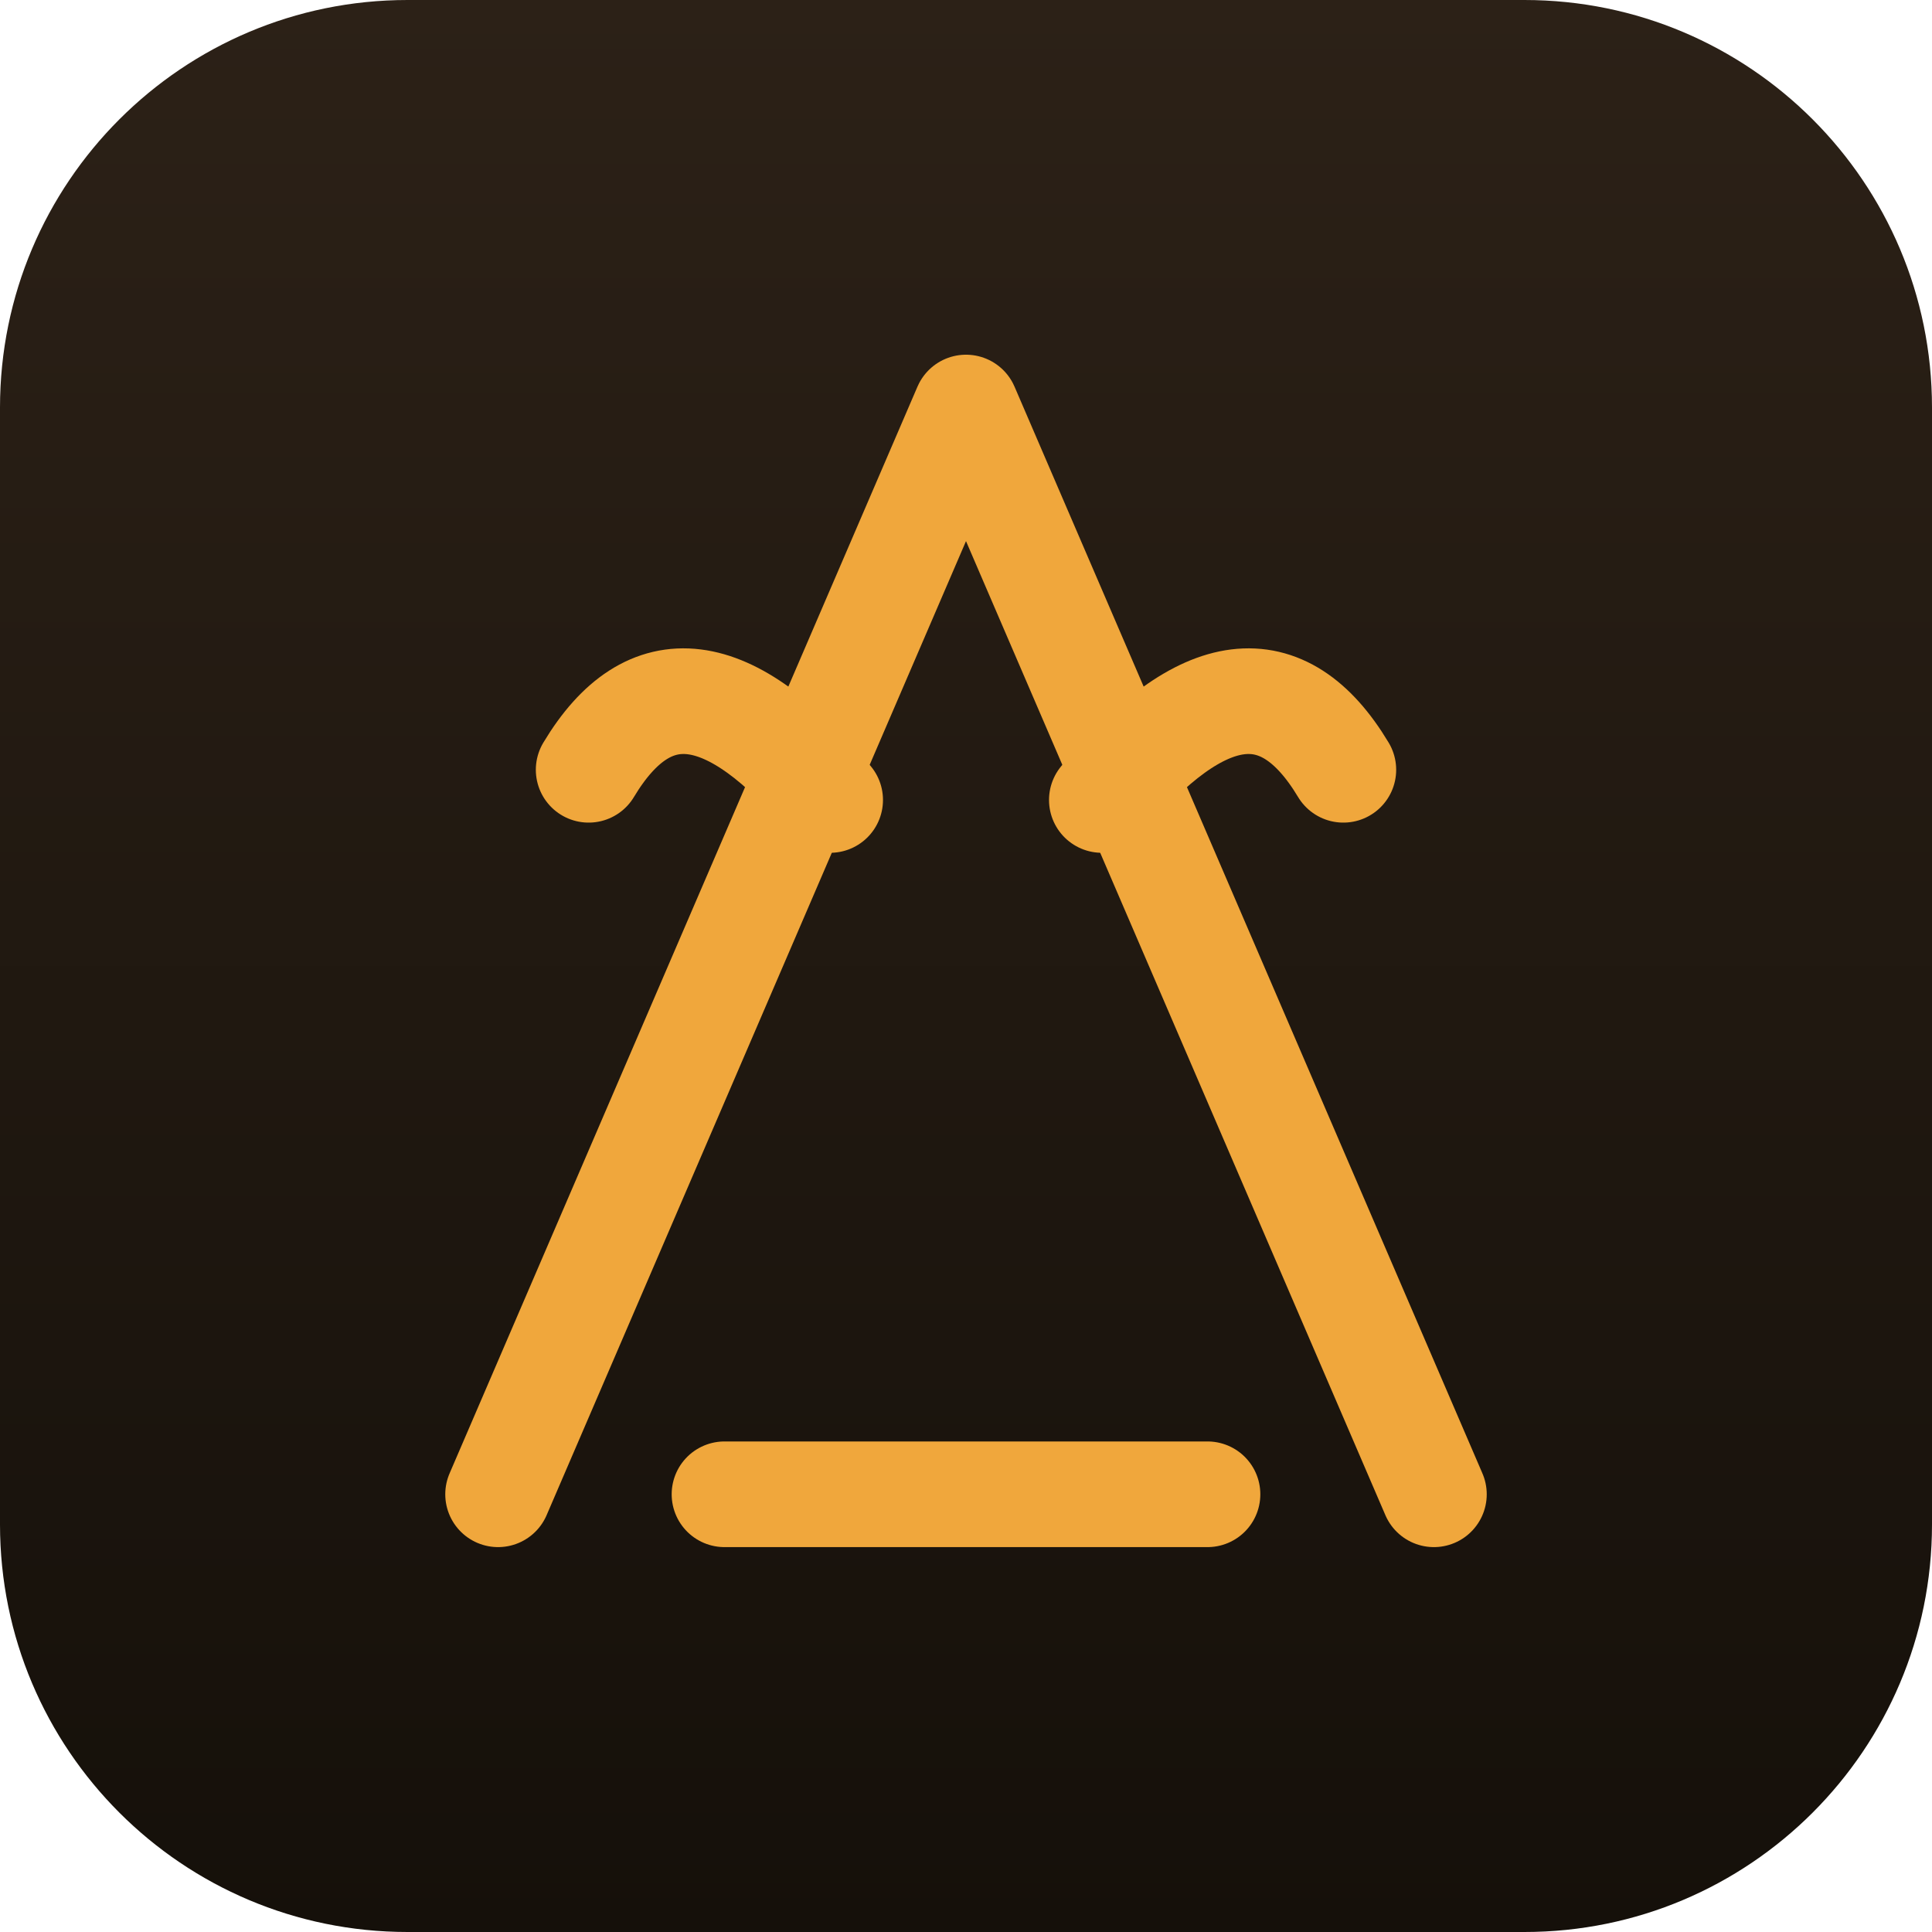
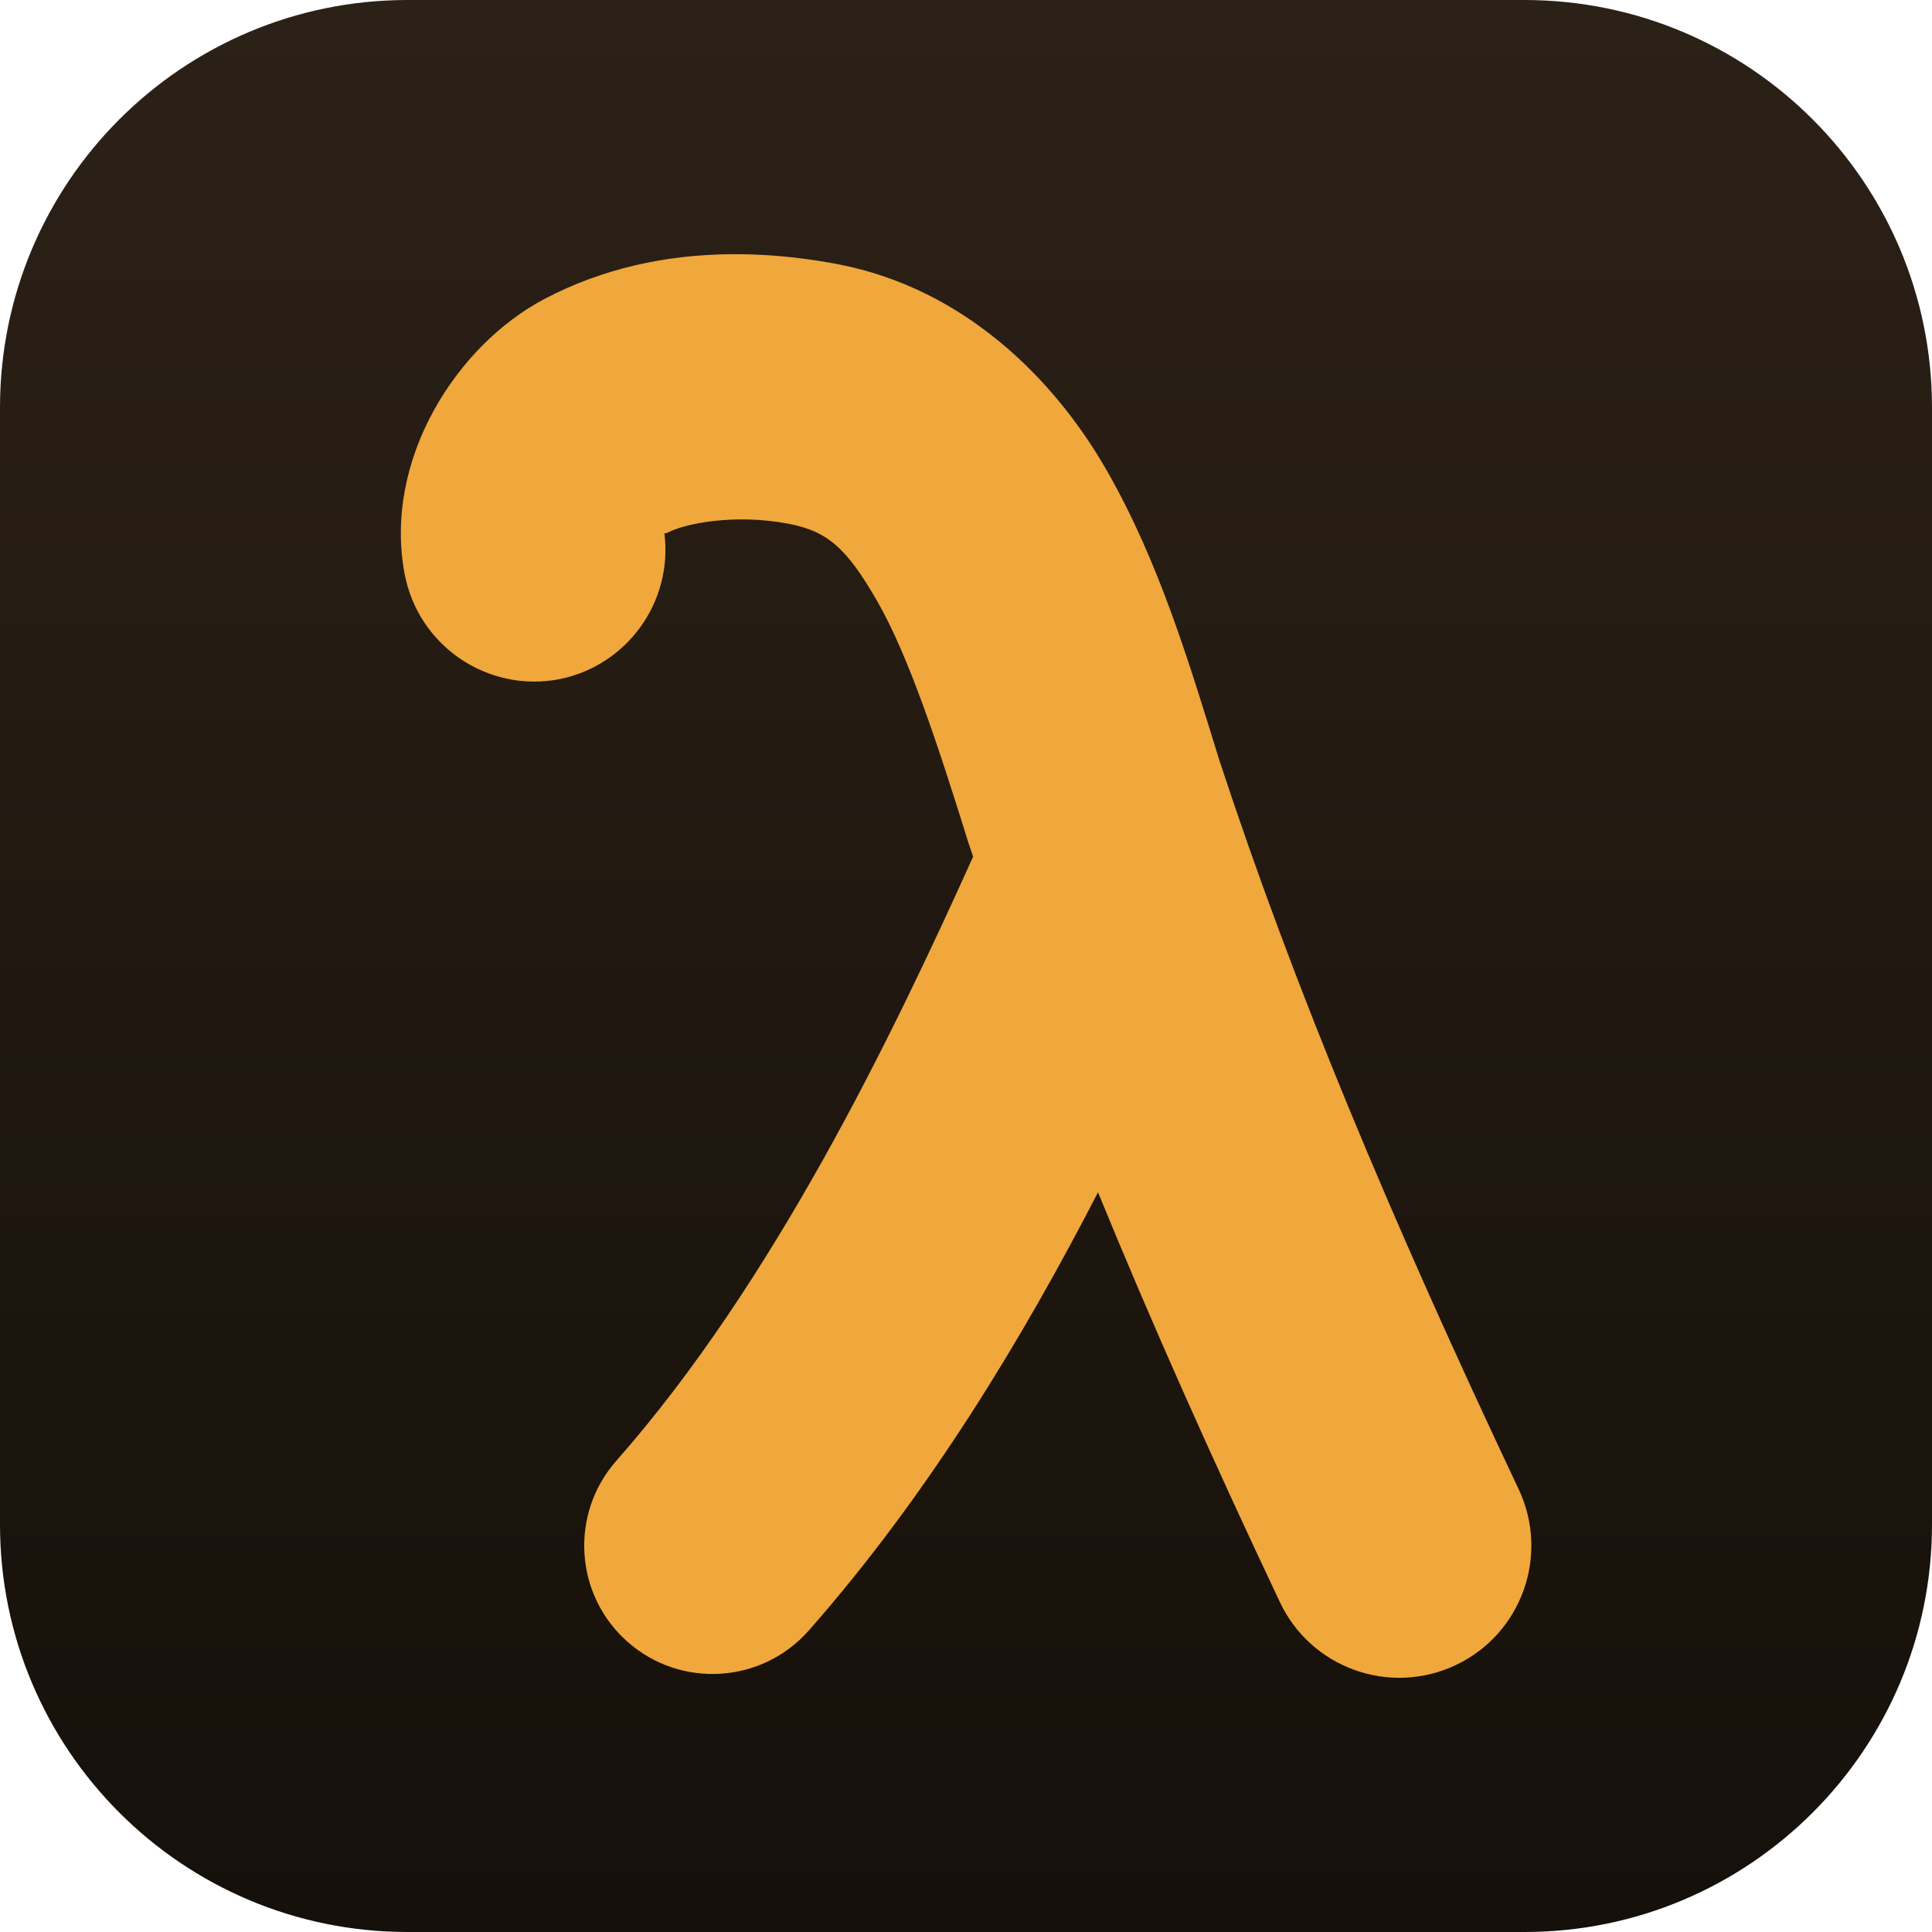
- <svg xmlns="http://www.w3.org/2000/svg" viewBox="0 0 128 128" width="128" height="128">
+ <svg xmlns="http://www.w3.org/2000/svg" viewBox="0 0 128 128" role="img" aria-labelledby="title">
  <defs>
-     <linearGradient id="bg" x1="0" y1="0" x2="0" y2="1">
+     <linearGradient id="den-bg" x1="0" y1="0" x2="0" y2="128" gradientUnits="userSpaceOnUse">
      <stop offset="0" stop-color="#2c2117" />
      <stop offset="1" stop-color="#15100a" />
    </linearGradient>
  </defs>
-   <rect width="128" height="128" rx="27" fill="url(#bg)" />
-   <g fill="none" stroke="#f0a73c" stroke-width="7" stroke-linecap="round" stroke-linejoin="round">
-     <path d="M33 99 L64 27 L95 99" />
-     <path d="M48 99 L80 99" />
-     <path d="M55 53 Q45 41 39 51" />
-     <path d="M73 53 Q83 41 89 51" />
-   </g>
+   <rect width="128" height="128" rx="27" fill="url(#den-bg)" />
+   <path d="M 48.527 16.84 C 44.137 16.864 39.924 17.784 36.09 19.797 C 30.247 22.864 25.373 30.471 26.811 38.039 A 8.75 8.75 0 0 0 37.039 45.002 A 8.75 8.75 0 0 0 44.02 35.34 C 44.096 35.316 44.112 35.349 44.223 35.291 C 45.378 34.684 48.646 34.018 52.254 34.701 C 54.81 35.202 56.078 36.272 58.127 39.846 C 60.181 43.429 62.102 49.208 64.15 55.801 A 8.751 8.751 0 0 0 64.195 55.941 C 64.284 56.212 64.383 56.483 64.473 56.754 C 59.109 68.648 51.263 84.944 40.828 96.787 A 8.5 8.5 0 0 0 41.586 108.783 A 8.5 8.5 0 0 0 53.584 108.025 C 61.552 98.982 67.828 88.531 72.746 78.992 C 76.269 87.602 80.248 96.522 84.795 106.145 A 8.75 8.75 0 0 0 96.445 110.318 A 8.75 8.75 0 0 0 100.617 98.668 C 92.11 80.663 85.77 65.519 80.818 50.471 C 78.782 43.909 76.806 37.241 73.311 31.143 C 69.79 25.001 63.807 19.118 55.576 17.518 A 8.751 8.751 0 0 0 55.543 17.51 C 53.822 17.182 52.11 16.97 50.42 16.883 C 49.786 16.85 49.155 16.836 48.527 16.84 z" fill="#f0a73c" />
</svg>
